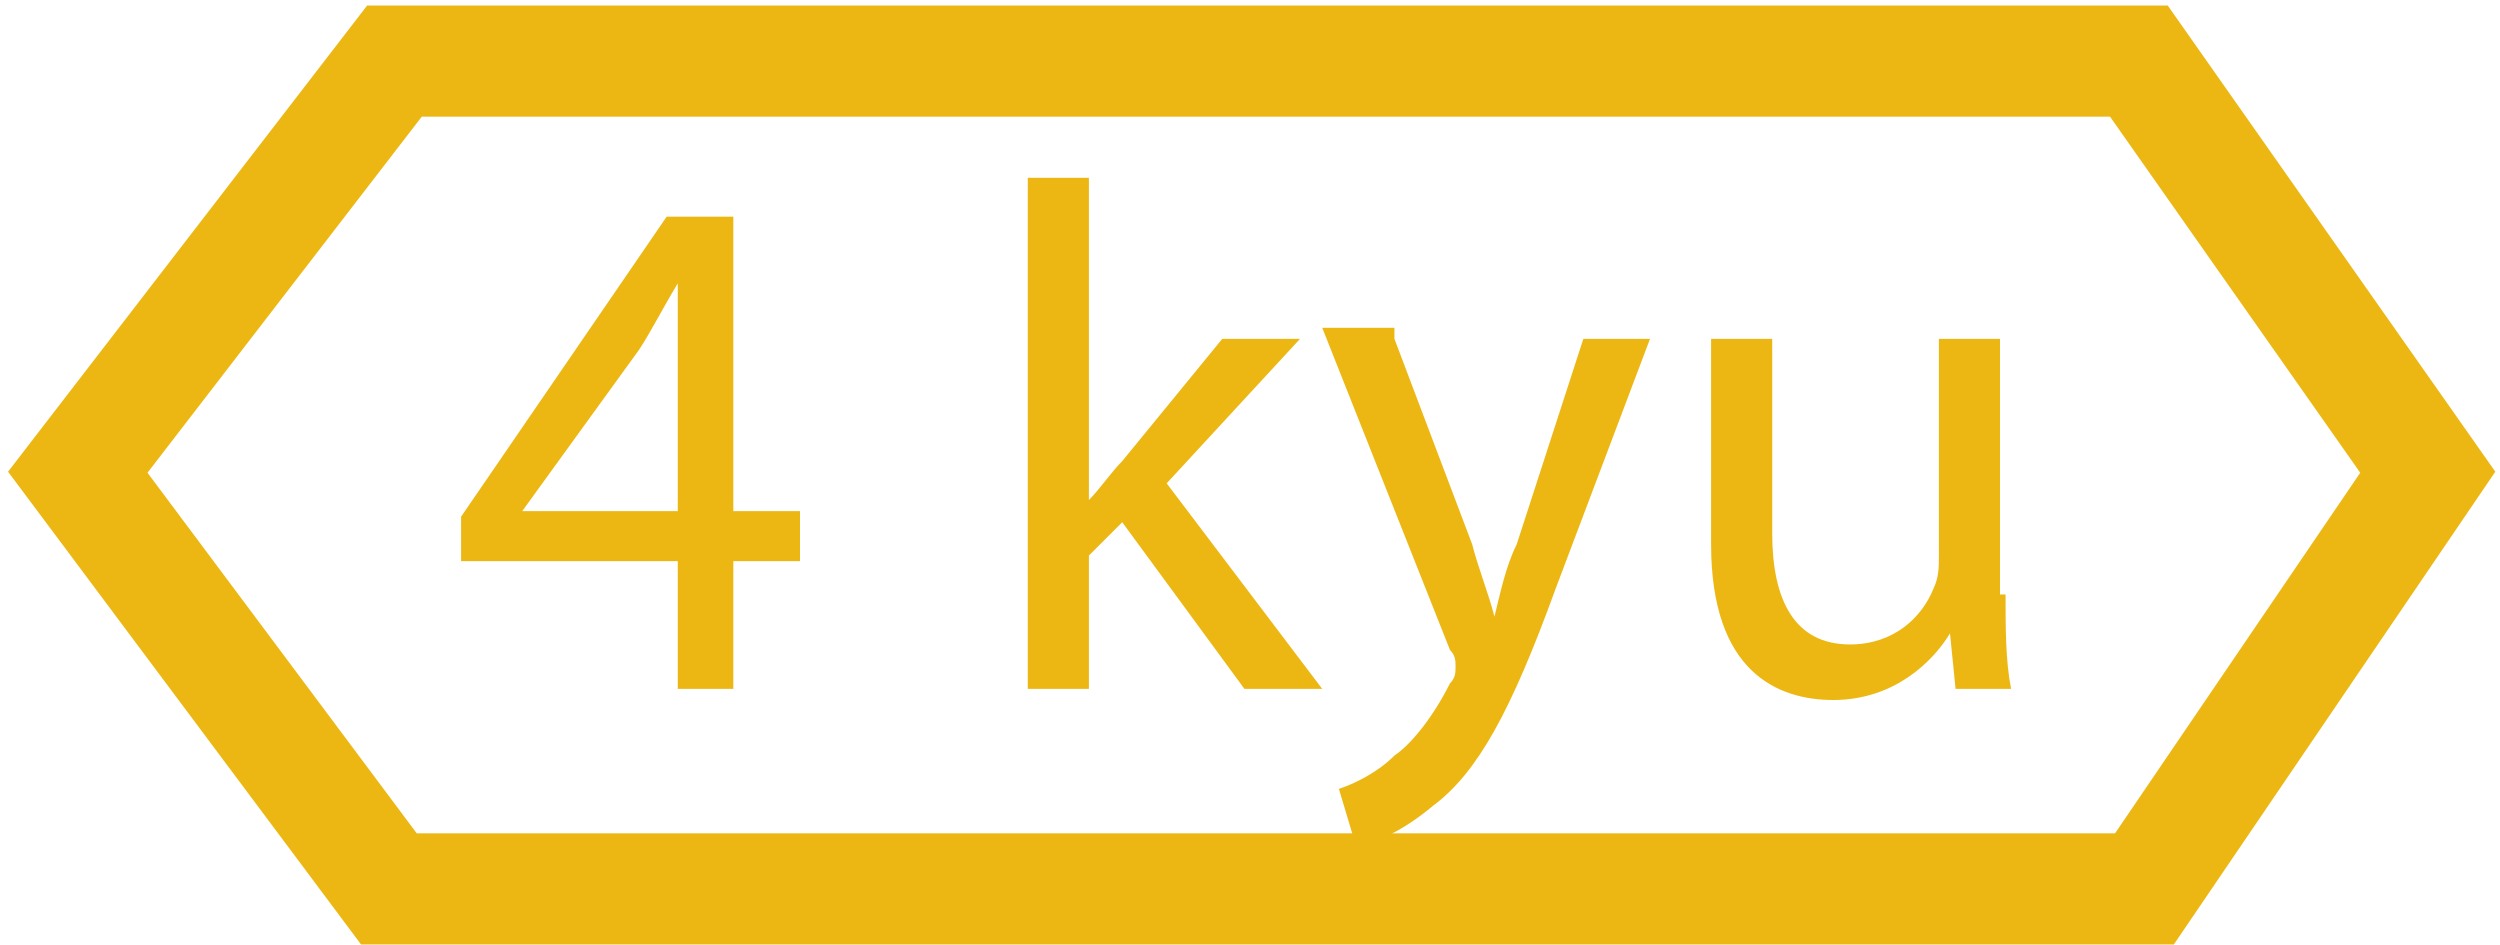
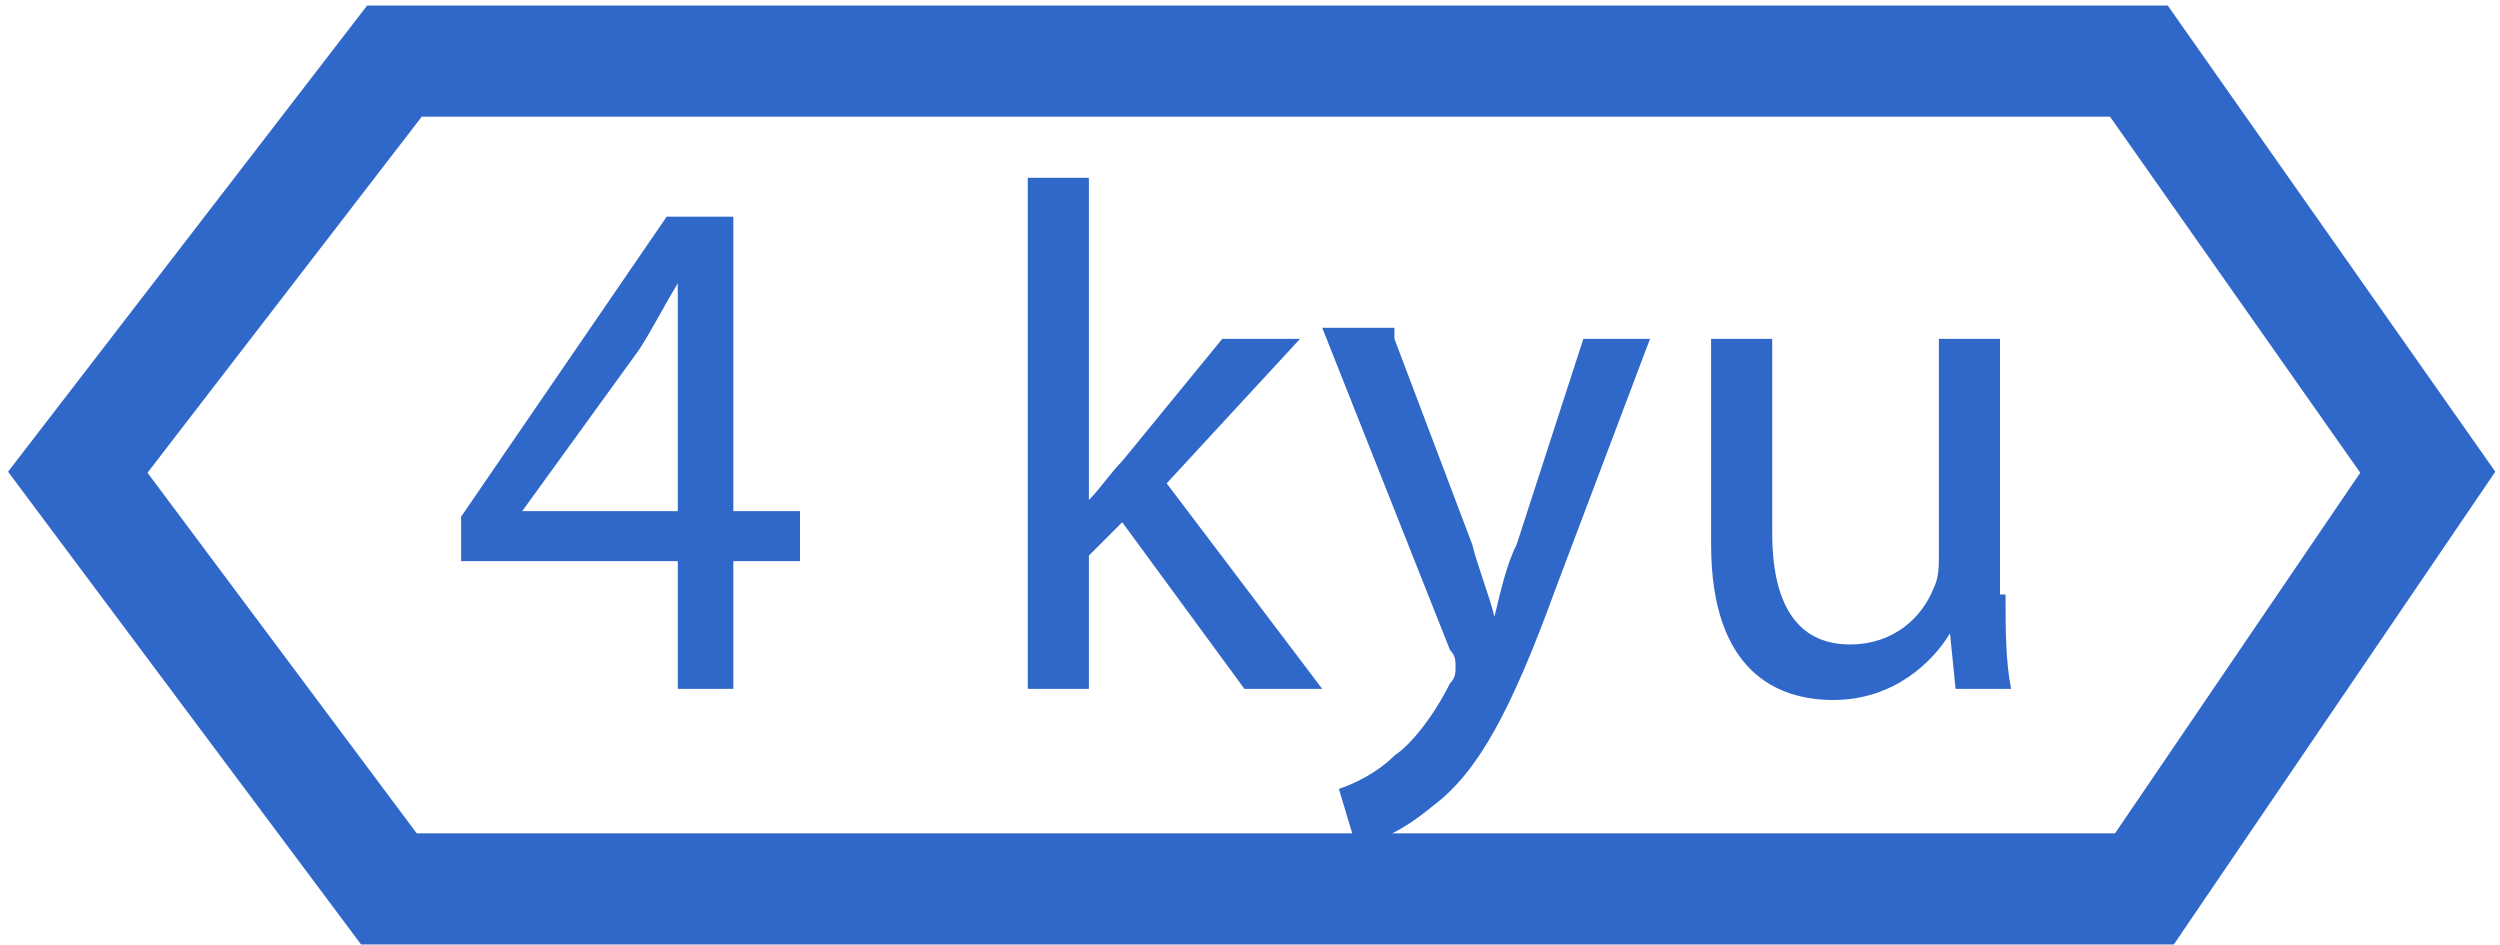
<svg xmlns="http://www.w3.org/2000/svg" version="1.1" id="Capa_1" x="0px" y="0px" viewBox="0 0 45 17" style="enable-background:new 0 0 45 17;" xml:space="preserve">
  <style type="text/css">
- 	.st0{fill:none;stroke:#ECB713;stroke-width:2;stroke-miterlimit:10;}
- 	.st1{fill:#ECB713;}
+ 	.st0{fill:none;stroke:#3068ca;stroke-width:2;stroke-miterlimit:10;}
+ 	.st1{fill:#3068ca;}
</style>
  <polygon class="st0" points="1.4,8.5 7.1,1.1 38.5,1.1 43.7,8.5 38.6,16 7,16 " />
  <g>
    <path class="st1" d="M12.2,12.4v-2.3H8.3V9.3L12,3.9h1.2v5.3h1.2v0.9h-1.2v2.3H12.2z M12.2,9.2V6.4c0-0.4,0-0.9,0-1.3h0   c-0.3,0.5-0.5,0.9-0.7,1.2L9.4,9.2v0H12.2z" />
    <path class="st1" d="M19.6,9L19.6,9c0.2-0.2,0.4-0.5,0.6-0.7L22,6.1h1.4L21,8.7l2.8,3.7h-1.4l-2.2-3L19.6,10v2.4h-1.1V3.2h1.1V9z" />
    <path class="st1" d="M25.1,6.1l1.4,3.7c0.1,0.4,0.3,0.9,0.4,1.3h0c0.1-0.4,0.2-0.9,0.4-1.3l1.2-3.7h1.2l-1.7,4.5   c-0.8,2.2-1.4,3.3-2.2,3.9c-0.6,0.5-1.1,0.7-1.4,0.7l-0.3-1c0.3-0.1,0.7-0.3,1-0.6c0.3-0.2,0.7-0.7,1-1.3c0.1-0.1,0.1-0.2,0.1-0.3   c0-0.1,0-0.2-0.1-0.3l-2.3-5.8H25.1z" />
    <path class="st1" d="M36.1,10.7c0,0.6,0,1.2,0.1,1.7h-1l-0.1-1h0c-0.3,0.5-1,1.2-2.1,1.2c-1,0-2.2-0.5-2.2-2.8V6.1h1.1v3.5   c0,1.2,0.4,2,1.4,2c0.8,0,1.3-0.5,1.5-1c0.1-0.2,0.1-0.4,0.1-0.6V6.1h1.1V10.7z" />
  </g>
  <g>
</g>
  <g>
</g>
  <g>
</g>
  <g>
</g>
  <g>
</g>
  <g>
</g>
  <g>
</g>
  <g>
</g>
  <g>
</g>
  <g>
</g>
  <g>
</g>
  <g>
</g>
  <g>
</g>
  <g>
</g>
  <g>
</g>
</svg>
